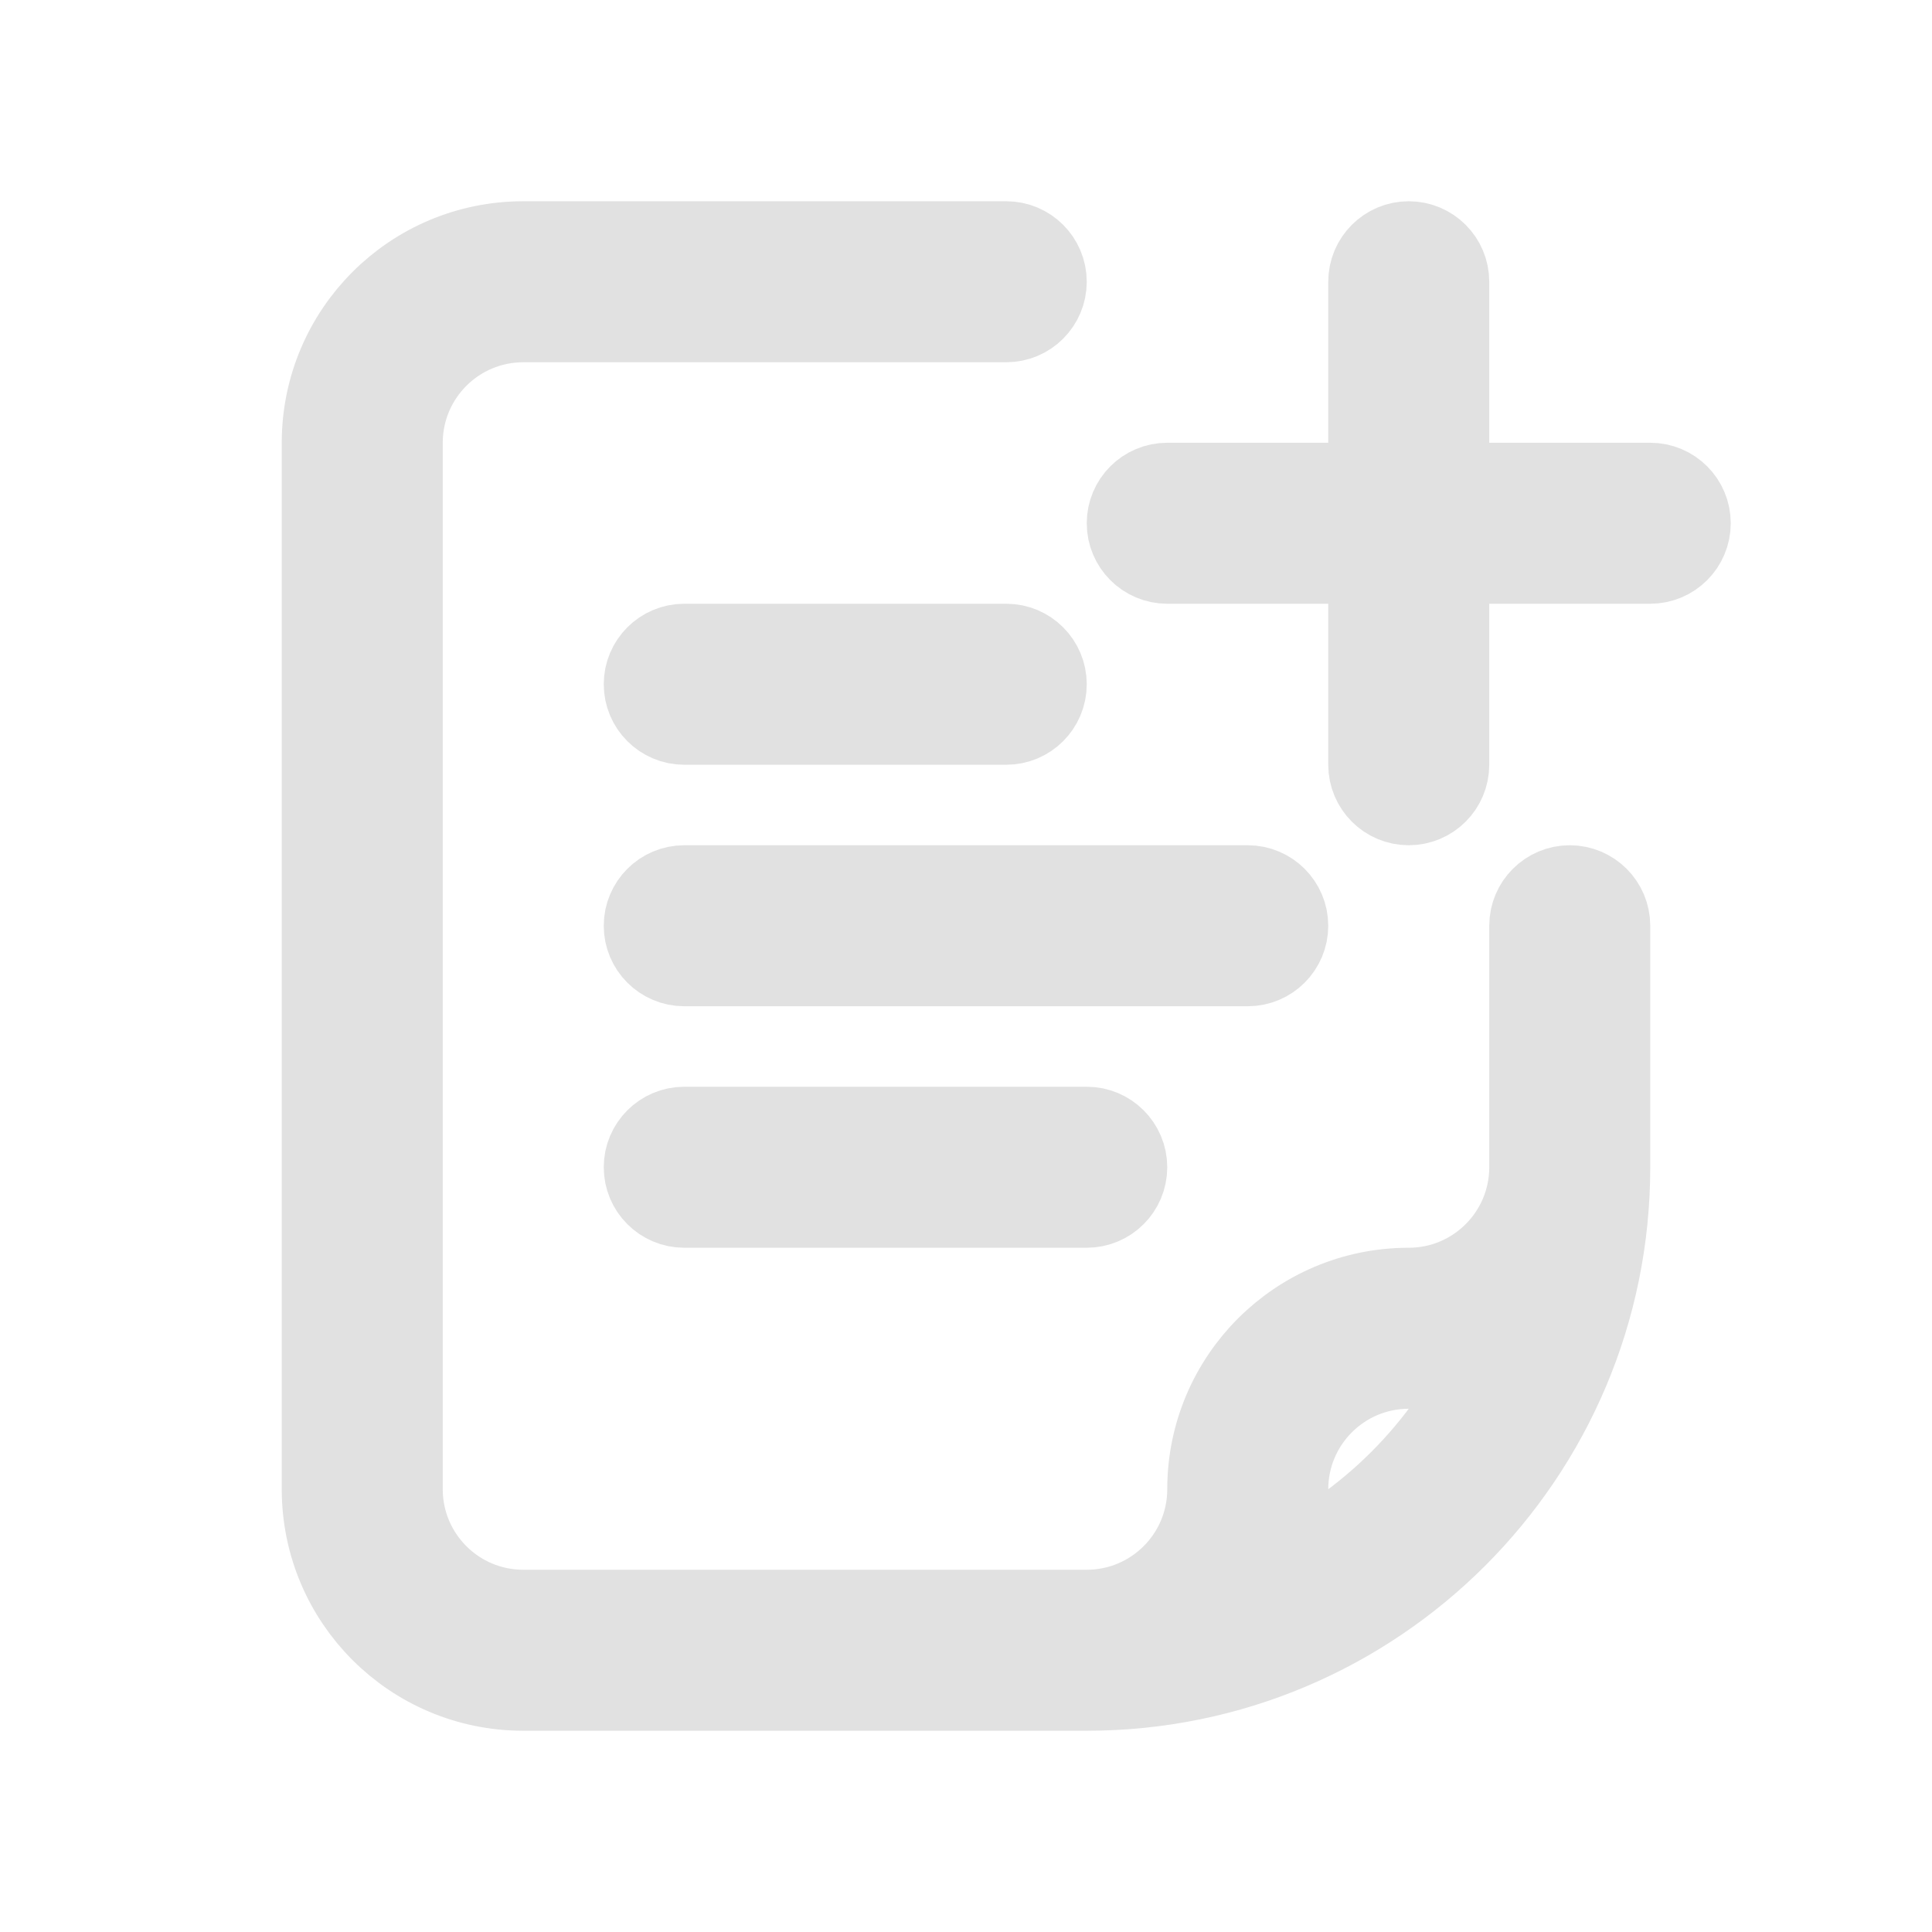
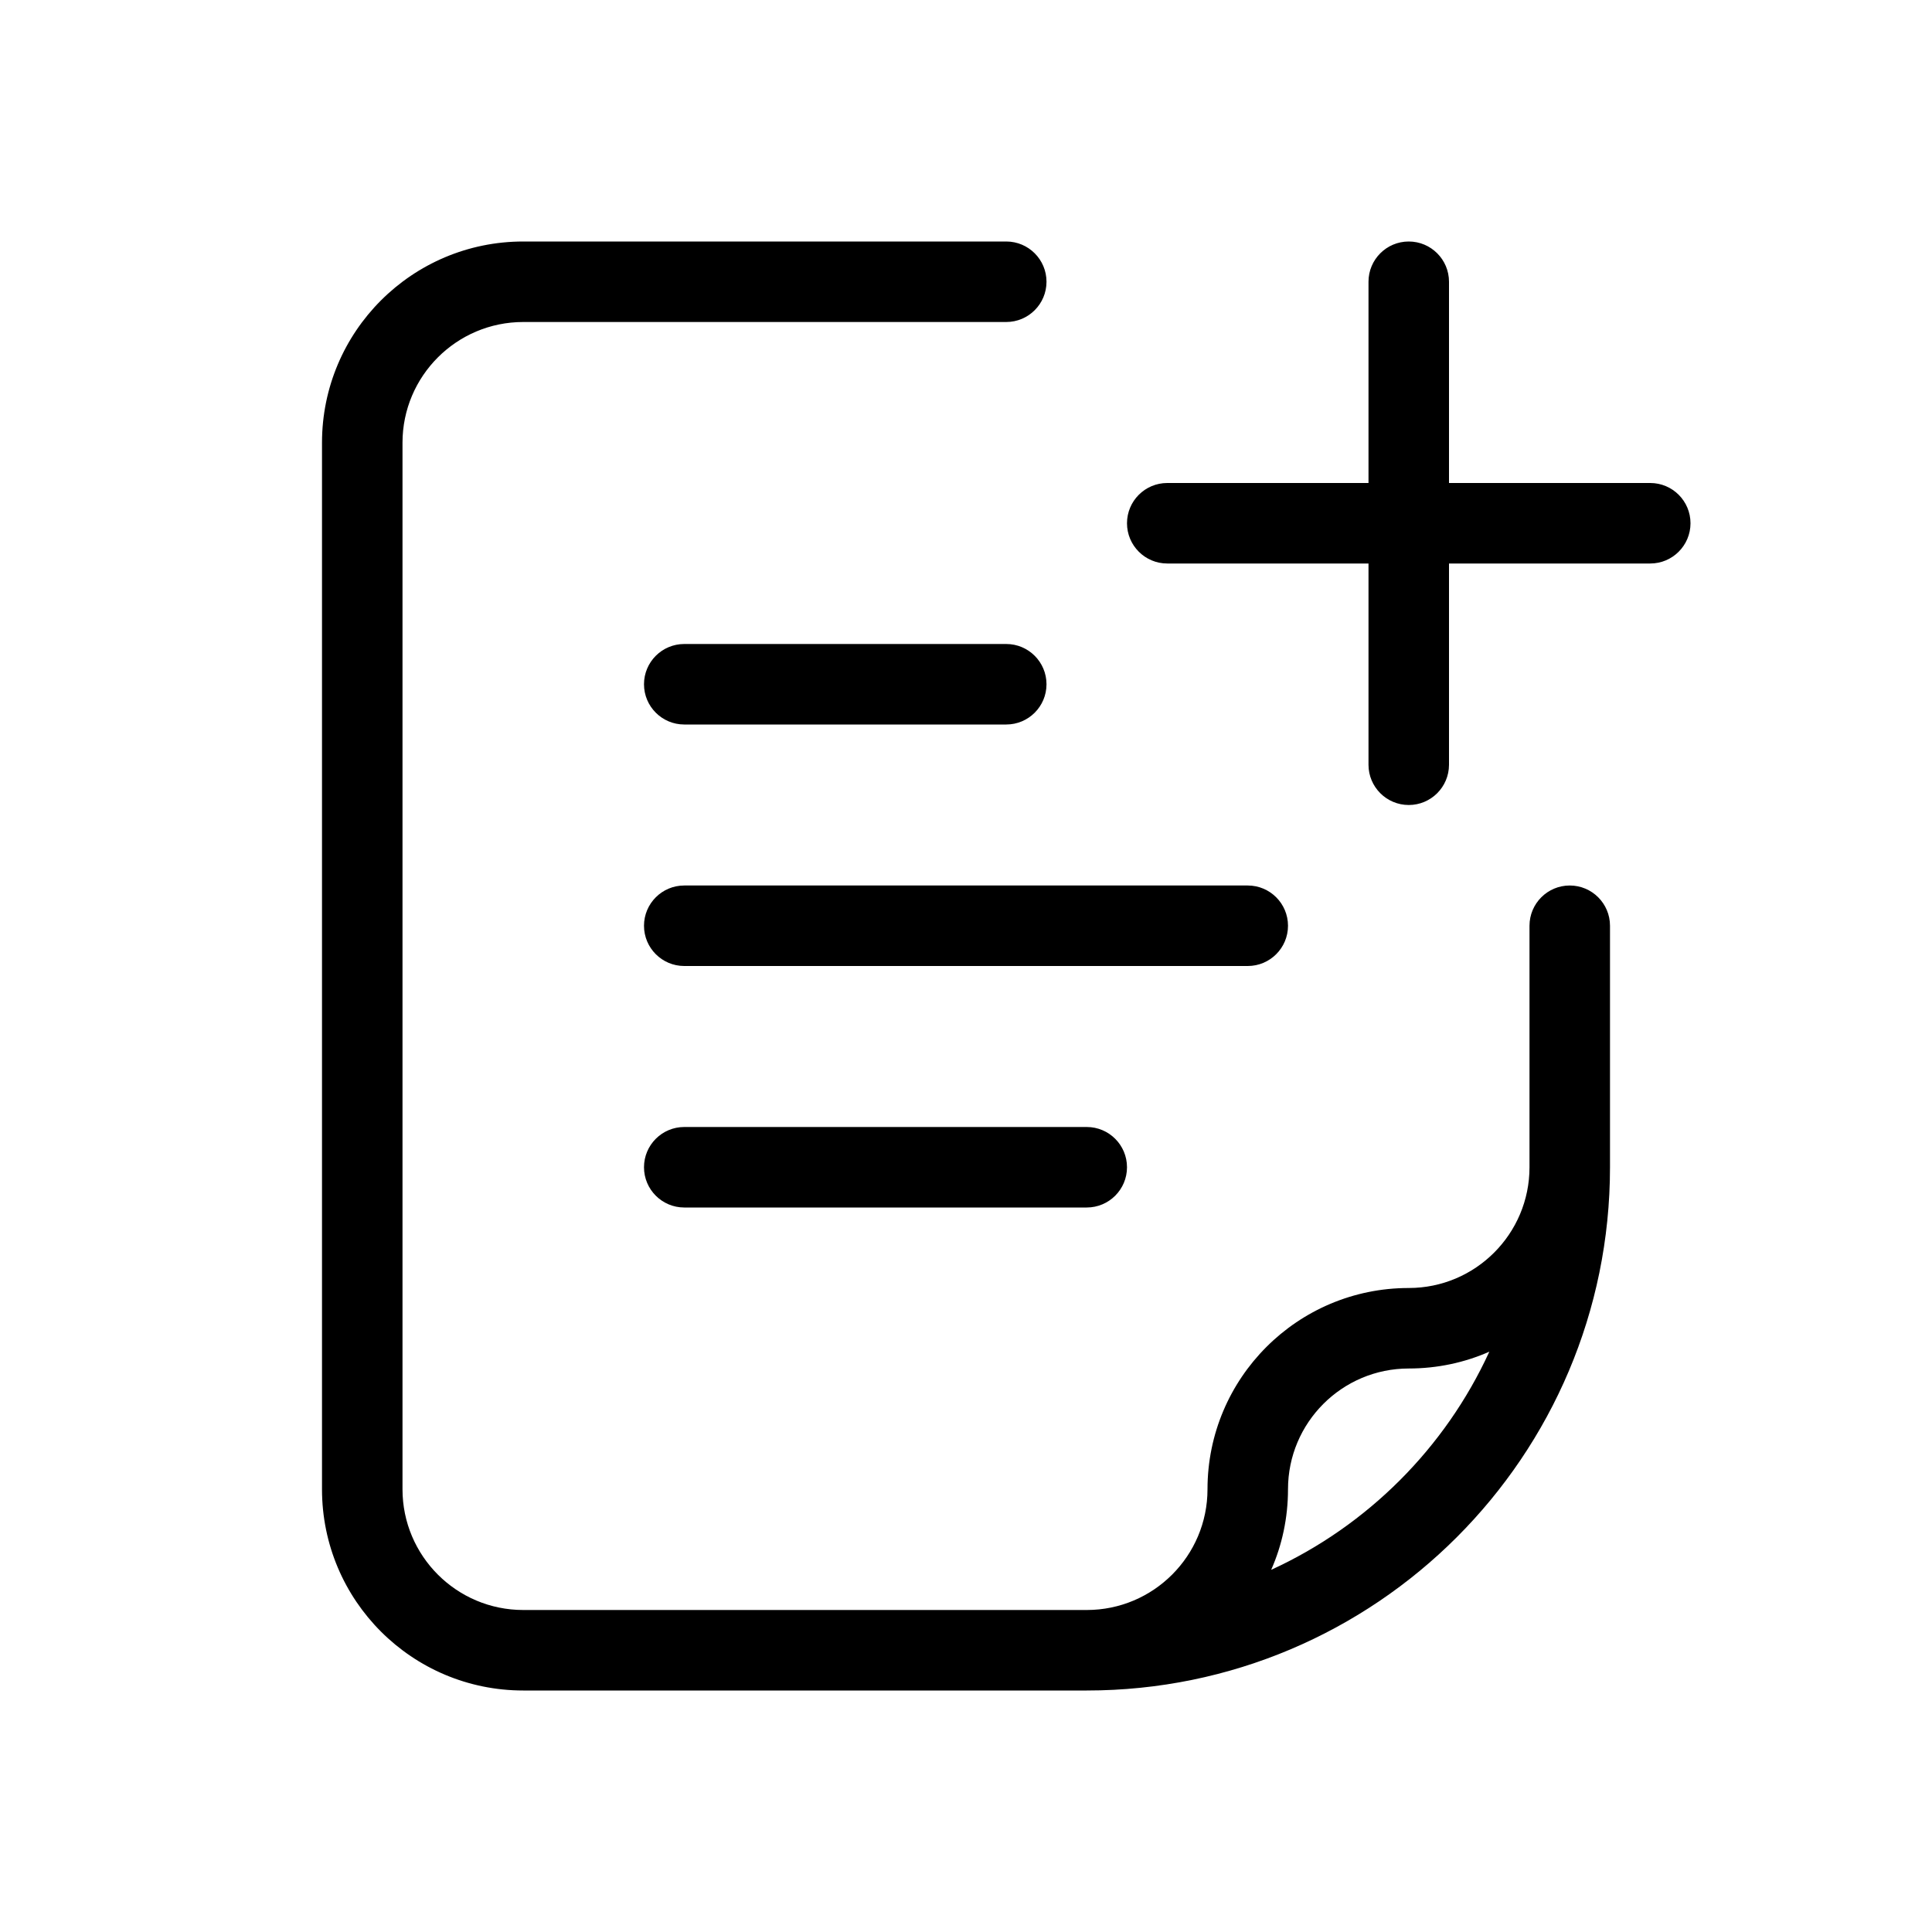
- <svg xmlns="http://www.w3.org/2000/svg" fill="#e1e1e1" width="800px" height="800px" viewBox="0 0 24 24" stroke="#e1e1e1">
-   <g id="SVGRepo_bgCarrier" stroke-width="0" />
-   <g id="SVGRepo_tracerCarrier" stroke-linecap="round" stroke-linejoin="round" />
-   <g id="SVGRepo_iconCarrier">
-     <path d="M13.5,20 C14.328,20 15,19.328 15,18.5 C15,17.119 16.119,16 17.5,16 C18.328,16 19,15.328 19,14.5 L19,11.5 C19,11.224 19.224,11 19.5,11 C19.776,11 20,11.224 20,11.5 L20,14.5 C20,18.09 17.09,21 13.5,21 L6.5,21 C5.119,21 4,19.881 4,18.5 L4,5.5 C4,4.119 5.119,3 6.5,3 L12.5,3 C12.776,3 13,3.224 13,3.5 C13,3.776 12.776,4 12.5,4 L6.5,4 C5.672,4 5,4.672 5,5.5 L5,18.5 C5,19.328 5.672,20 6.5,20 L13.5,20 L13.5,20 Z M15.791,19.501 C16.987,18.953 17.953,17.987 18.501,16.791 C18.195,16.926 17.856,17 17.5,17 C16.672,17 16,17.672 16,18.5 C16,18.856 15.926,19.195 15.791,19.501 L15.791,19.501 Z M18,6 L20.5,6 C20.776,6 21,6.224 21,6.5 C21,6.776 20.776,7 20.5,7 L18,7 L18,9.5 C18,9.776 17.776,10 17.5,10 C17.224,10 17,9.776 17,9.5 L17,7 L14.5,7 C14.224,7 14,6.776 14,6.5 C14,6.224 14.224,6 14.5,6 L17,6 L17,3.5 C17,3.224 17.224,3 17.5,3 C17.776,3 18,3.224 18,3.5 L18,6 Z M8.5,9 C8.224,9 8,8.776 8,8.5 C8,8.224 8.224,8 8.5,8 L12.5,8 C12.776,8 13,8.224 13,8.5 C13,8.776 12.776,9 12.5,9 L8.5,9 Z M8.5,12 C8.224,12 8,11.776 8,11.5 C8,11.224 8.224,11 8.5,11 L15.5,11 C15.776,11 16,11.224 16,11.5 C16,11.776 15.776,12 15.5,12 L8.5,12 Z M8.5,15 C8.224,15 8,14.776 8,14.5 C8,14.224 8.224,14 8.5,14 L13.5,14 C13.776,14 14,14.224 14,14.5 C14,14.776 13.776,15 13.5,15 L8.5,15 Z" />
-   </g>
+ <svg xmlns="http://www.w3.org/2000/svg" fill="#000000" width="800px" height="800px" viewBox="0 0 24 24">
+   <path d="M13.5,20 C14.328,20 15,19.328 15,18.5 C15,17.119 16.119,16 17.5,16 C18.328,16 19,15.328 19,14.5 L19,11.5 C19,11.224 19.224,11 19.5,11 C19.776,11 20,11.224 20,11.5 L20,14.5 C20,18.09 17.09,21 13.5,21 L6.5,21 C5.119,21 4,19.881 4,18.5 L4,5.5 C4,4.119 5.119,3 6.5,3 L12.5,3 C12.776,3 13,3.224 13,3.5 C13,3.776 12.776,4 12.5,4 L6.5,4 C5.672,4 5,4.672 5,5.5 L5,18.5 C5,19.328 5.672,20 6.5,20 L13.5,20 L13.5,20 Z M15.791,19.501 C16.987,18.953 17.953,17.987 18.501,16.791 C18.195,16.926 17.856,17 17.5,17 C16.672,17 16,17.672 16,18.5 C16,18.856 15.926,19.195 15.791,19.501 L15.791,19.501 Z M18,6 L20.5,6 C20.776,6 21,6.224 21,6.5 C21,6.776 20.776,7 20.5,7 L18,7 L18,9.5 C18,9.776 17.776,10 17.5,10 C17.224,10 17,9.776 17,9.5 L17,7 L14.5,7 C14.224,7 14,6.776 14,6.5 C14,6.224 14.224,6 14.5,6 L17,6 L17,3.5 C17,3.224 17.224,3 17.5,3 C17.776,3 18,3.224 18,3.5 L18,6 Z M8.5,9 C8.224,9 8,8.776 8,8.5 C8,8.224 8.224,8 8.5,8 L12.5,8 C12.776,8 13,8.224 13,8.5 C13,8.776 12.776,9 12.5,9 L8.5,9 Z M8.5,12 C8.224,12 8,11.776 8,11.5 C8,11.224 8.224,11 8.5,11 L15.5,11 C15.776,11 16,11.224 16,11.5 C16,11.776 15.776,12 15.5,12 L8.5,12 Z M8.5,15 C8.224,15 8,14.776 8,14.5 C8,14.224 8.224,14 8.5,14 L13.5,14 C13.776,14 14,14.224 14,14.5 C14,14.776 13.776,15 13.5,15 L8.5,15 Z" />
</svg>
